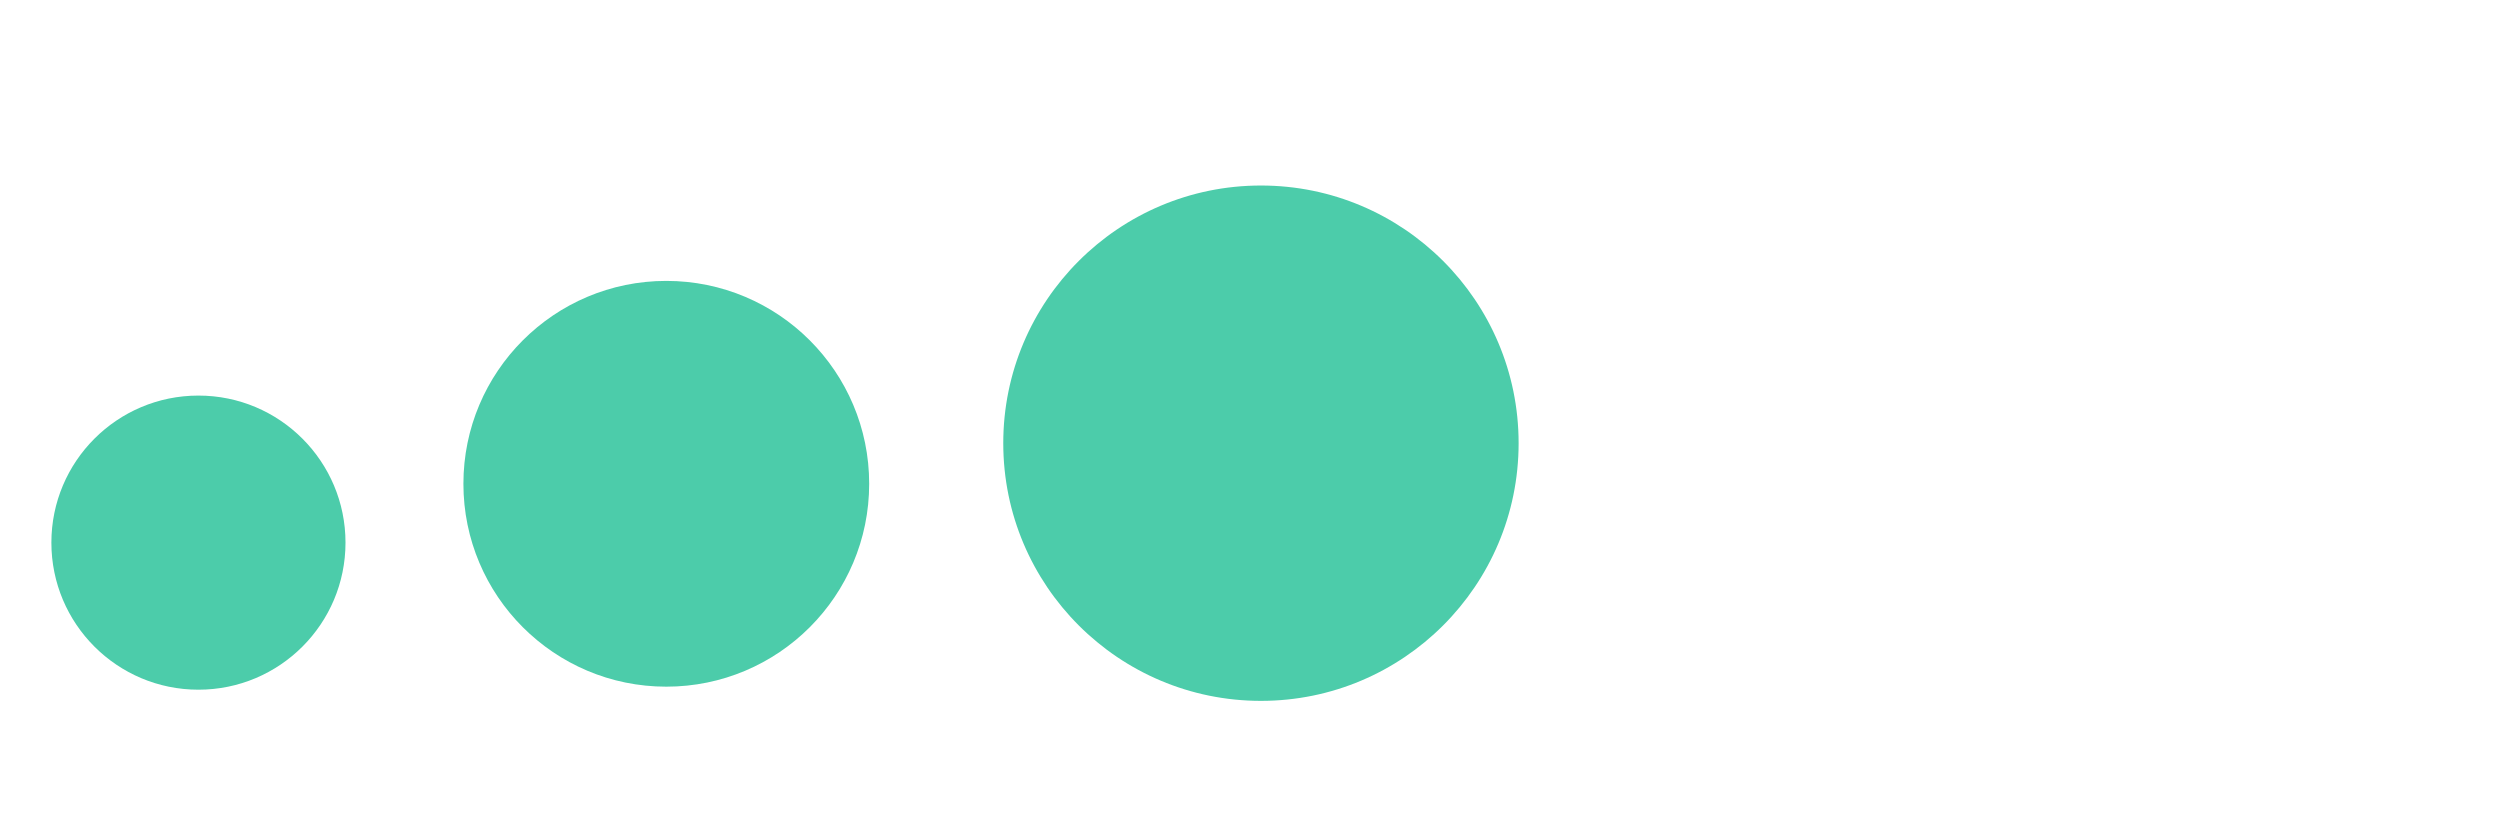
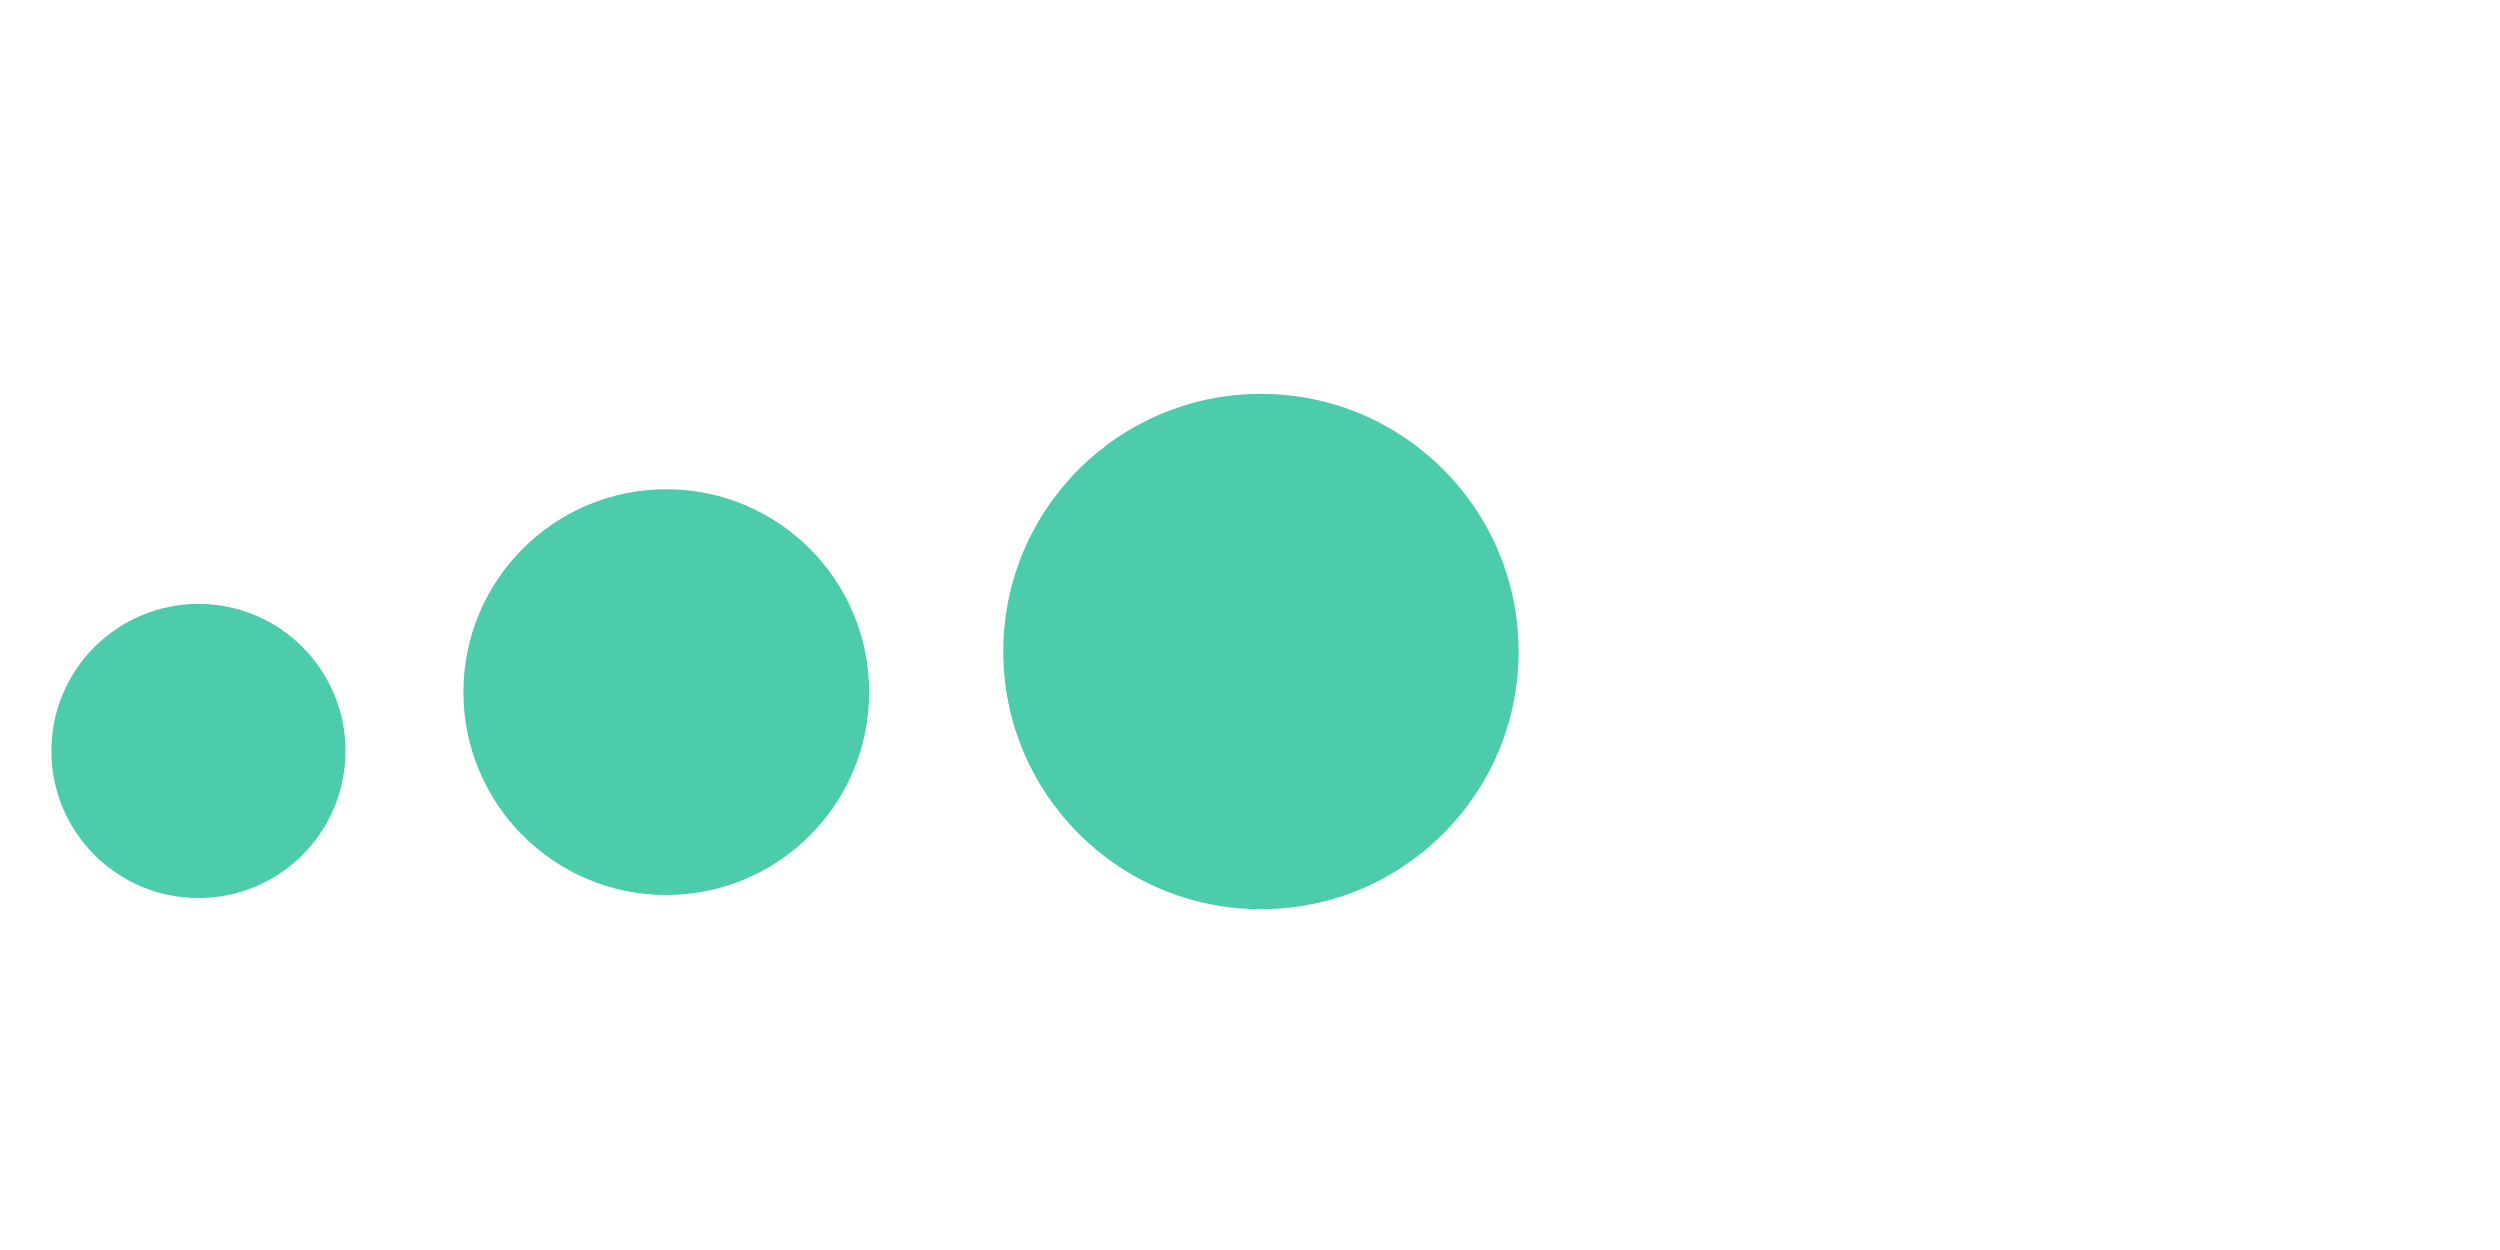
- <svg xmlns="http://www.w3.org/2000/svg" version="1.1" id="Layer_1" x="0px" y="0px" width="60px" height="20px" viewBox="0 0 85 18" style="enable-background:new 0 0 40 40;" xml:space="preserve">
+ <svg xmlns="http://www.w3.org/2000/svg" version="1.1" id="Layer_1" x="0px" y="0px" width="40px" height="20px" viewBox="0 0 85 18" style="enable-background:new 0 0 40 40;" xml:space="preserve">
  <circle r="5" cy="13.283" cx="6.747" id="path856" style="fill:#4cccaa;fill-opacity:1;stroke:none;stroke-width:1.926;stroke-linecap:round;stroke-linejoin:round;stroke-miterlimit:4;stroke-dasharray:none;stroke-opacity:1;paint-order:markers fill stroke">
    <animate attributeName="opacity" attributeType="XML" values="1; .2; 1" begin="0.3s" dur="0.6s" repeatCount="indefinite" />
  </circle>
  <circle style="fill:#4cccaa;fill-opacity:1;stroke:none;stroke-width:2.657;stroke-linecap:round;stroke-linejoin:round;stroke-miterlimit:4;stroke-dasharray:none;stroke-opacity:1;paint-order:markers fill stroke" id="path856-2" cx="22.654" cy="11.282" r="6.898">
    <animate attributeName="opacity" attributeType="XML" values="1; .2; 1" begin="0.5s" dur="0.6s" repeatCount="indefinite" />
  </circle>
  <circle r="8.761" cy="9.902" cx="42.872" id="path856-2-2" style="fill:#4cccaa;fill-opacity:1;stroke:none;stroke-width:3.375;stroke-linecap:round;stroke-linejoin:round;stroke-miterlimit:4;stroke-dasharray:none;stroke-opacity:1;paint-order:markers fill stroke">
    <animate attributeName="opacity" attributeType="XML" values="1; .2; 1" begin="0.7s" dur="0.6s" repeatCount="indefinite" />
  </circle>
</svg>
